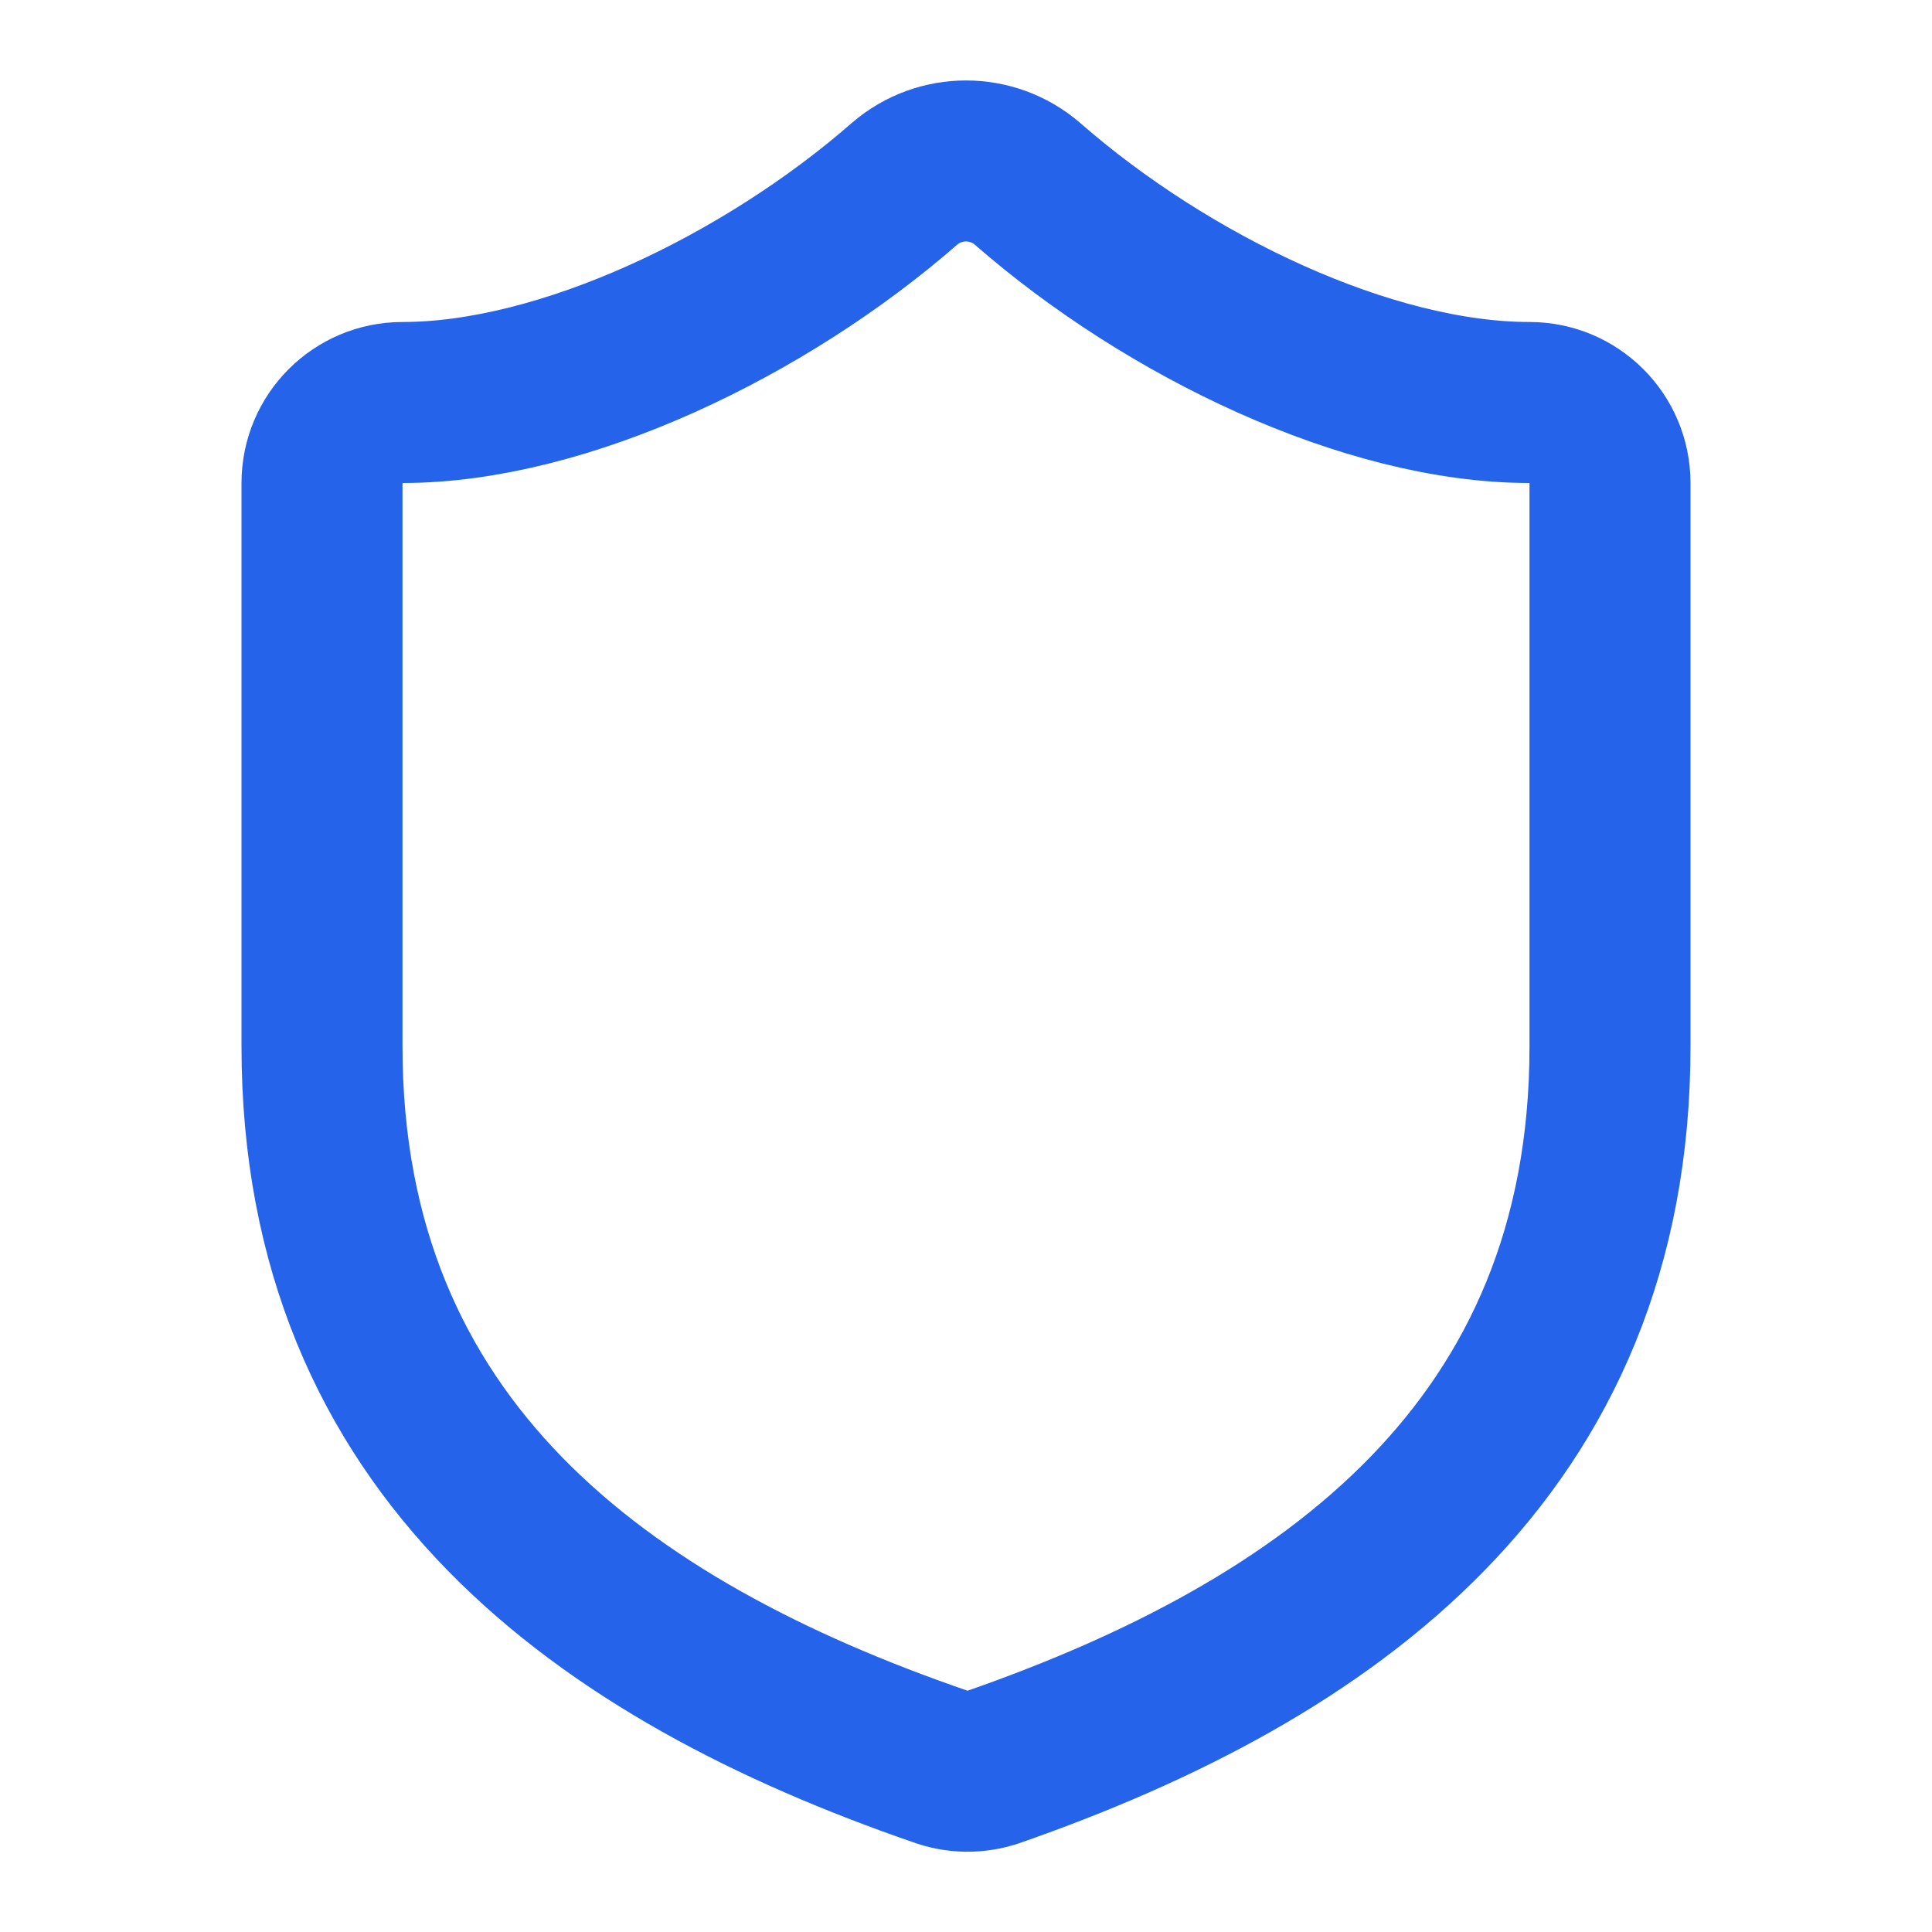
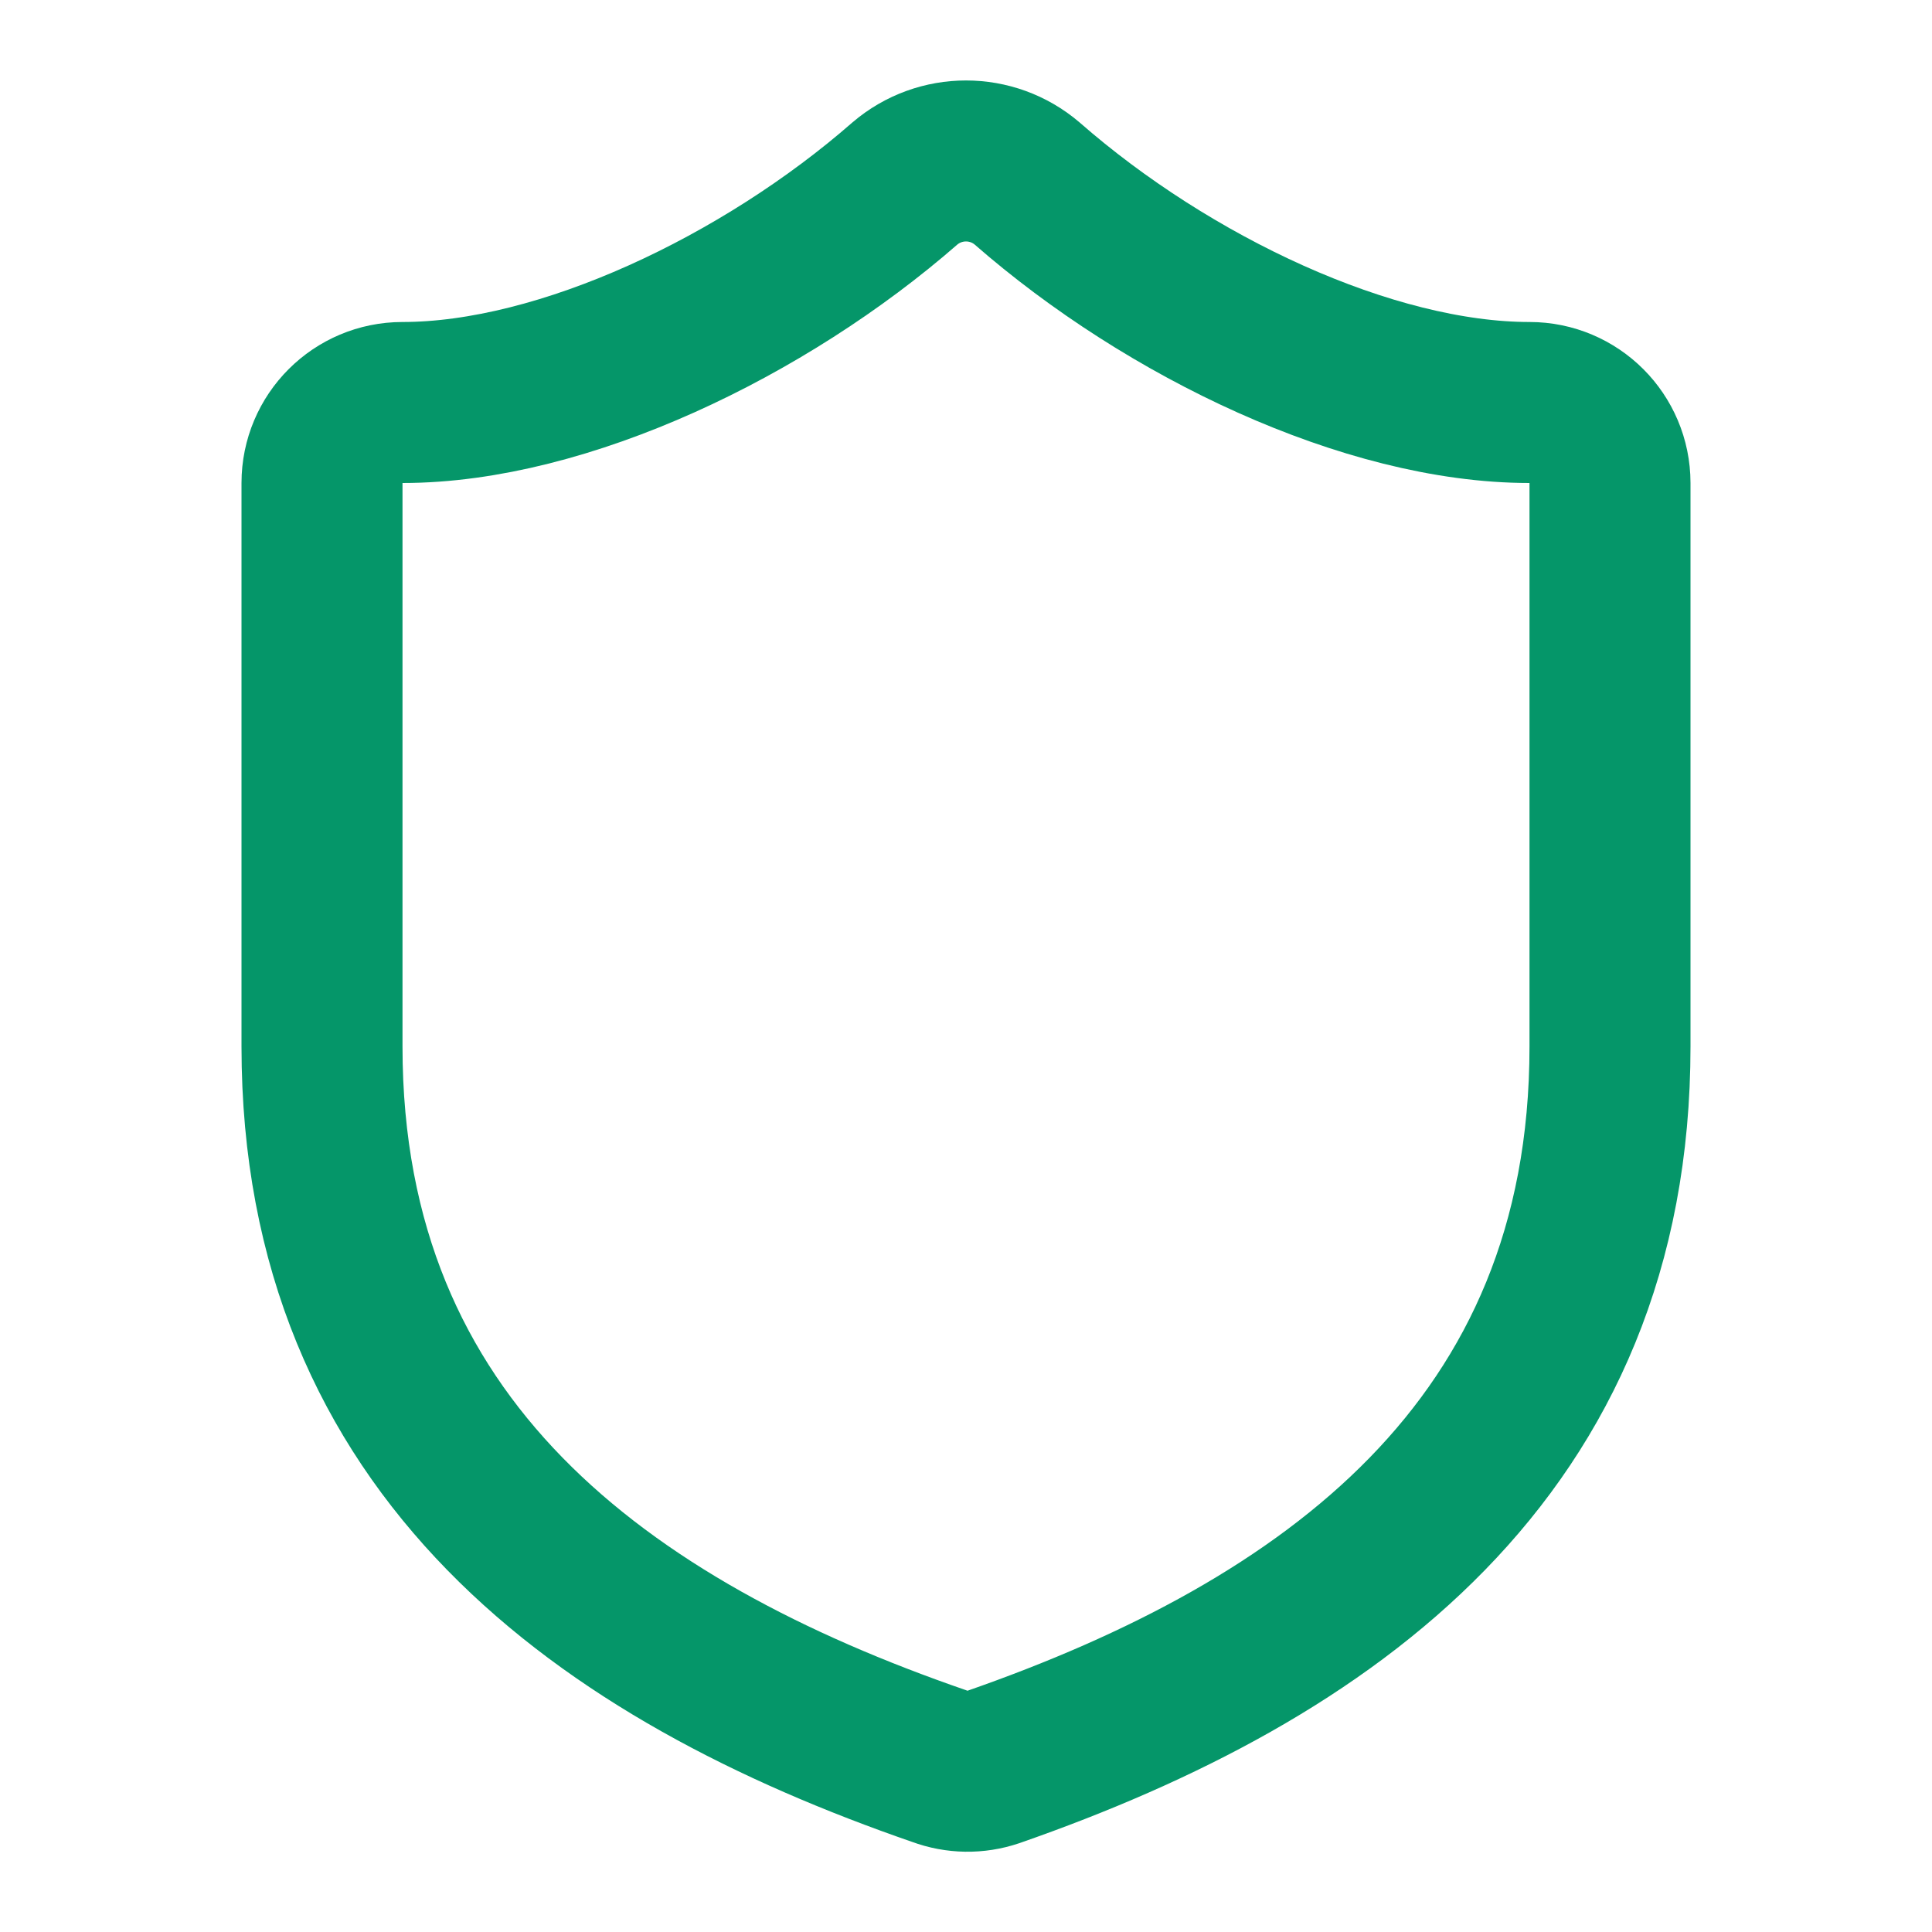
- <svg xmlns="http://www.w3.org/2000/svg" viewBox="0 0 24 24" fill="none" stroke="#2563eb" stroke-width="2" stroke-linecap="round" stroke-linejoin="round">
+ <svg xmlns="http://www.w3.org/2000/svg" viewBox="0 0 24 24" fill="none" stroke="#059669" stroke-width="2" stroke-linecap="round" stroke-linejoin="round">
  <path d="M20 13c0 5-3.5 7.5-7.66 8.95a1 1 0 0 1-.67-.01C7.5 20.5 4 18 4 13V6a1 1 0 0 1 1-1c2 0 4.5-1.2 6.24-2.72a1.17 1.17 0 0 1 1.52 0C14.51 3.81 17 5 19 5a1 1 0 0 1 1 1z" />
</svg>
